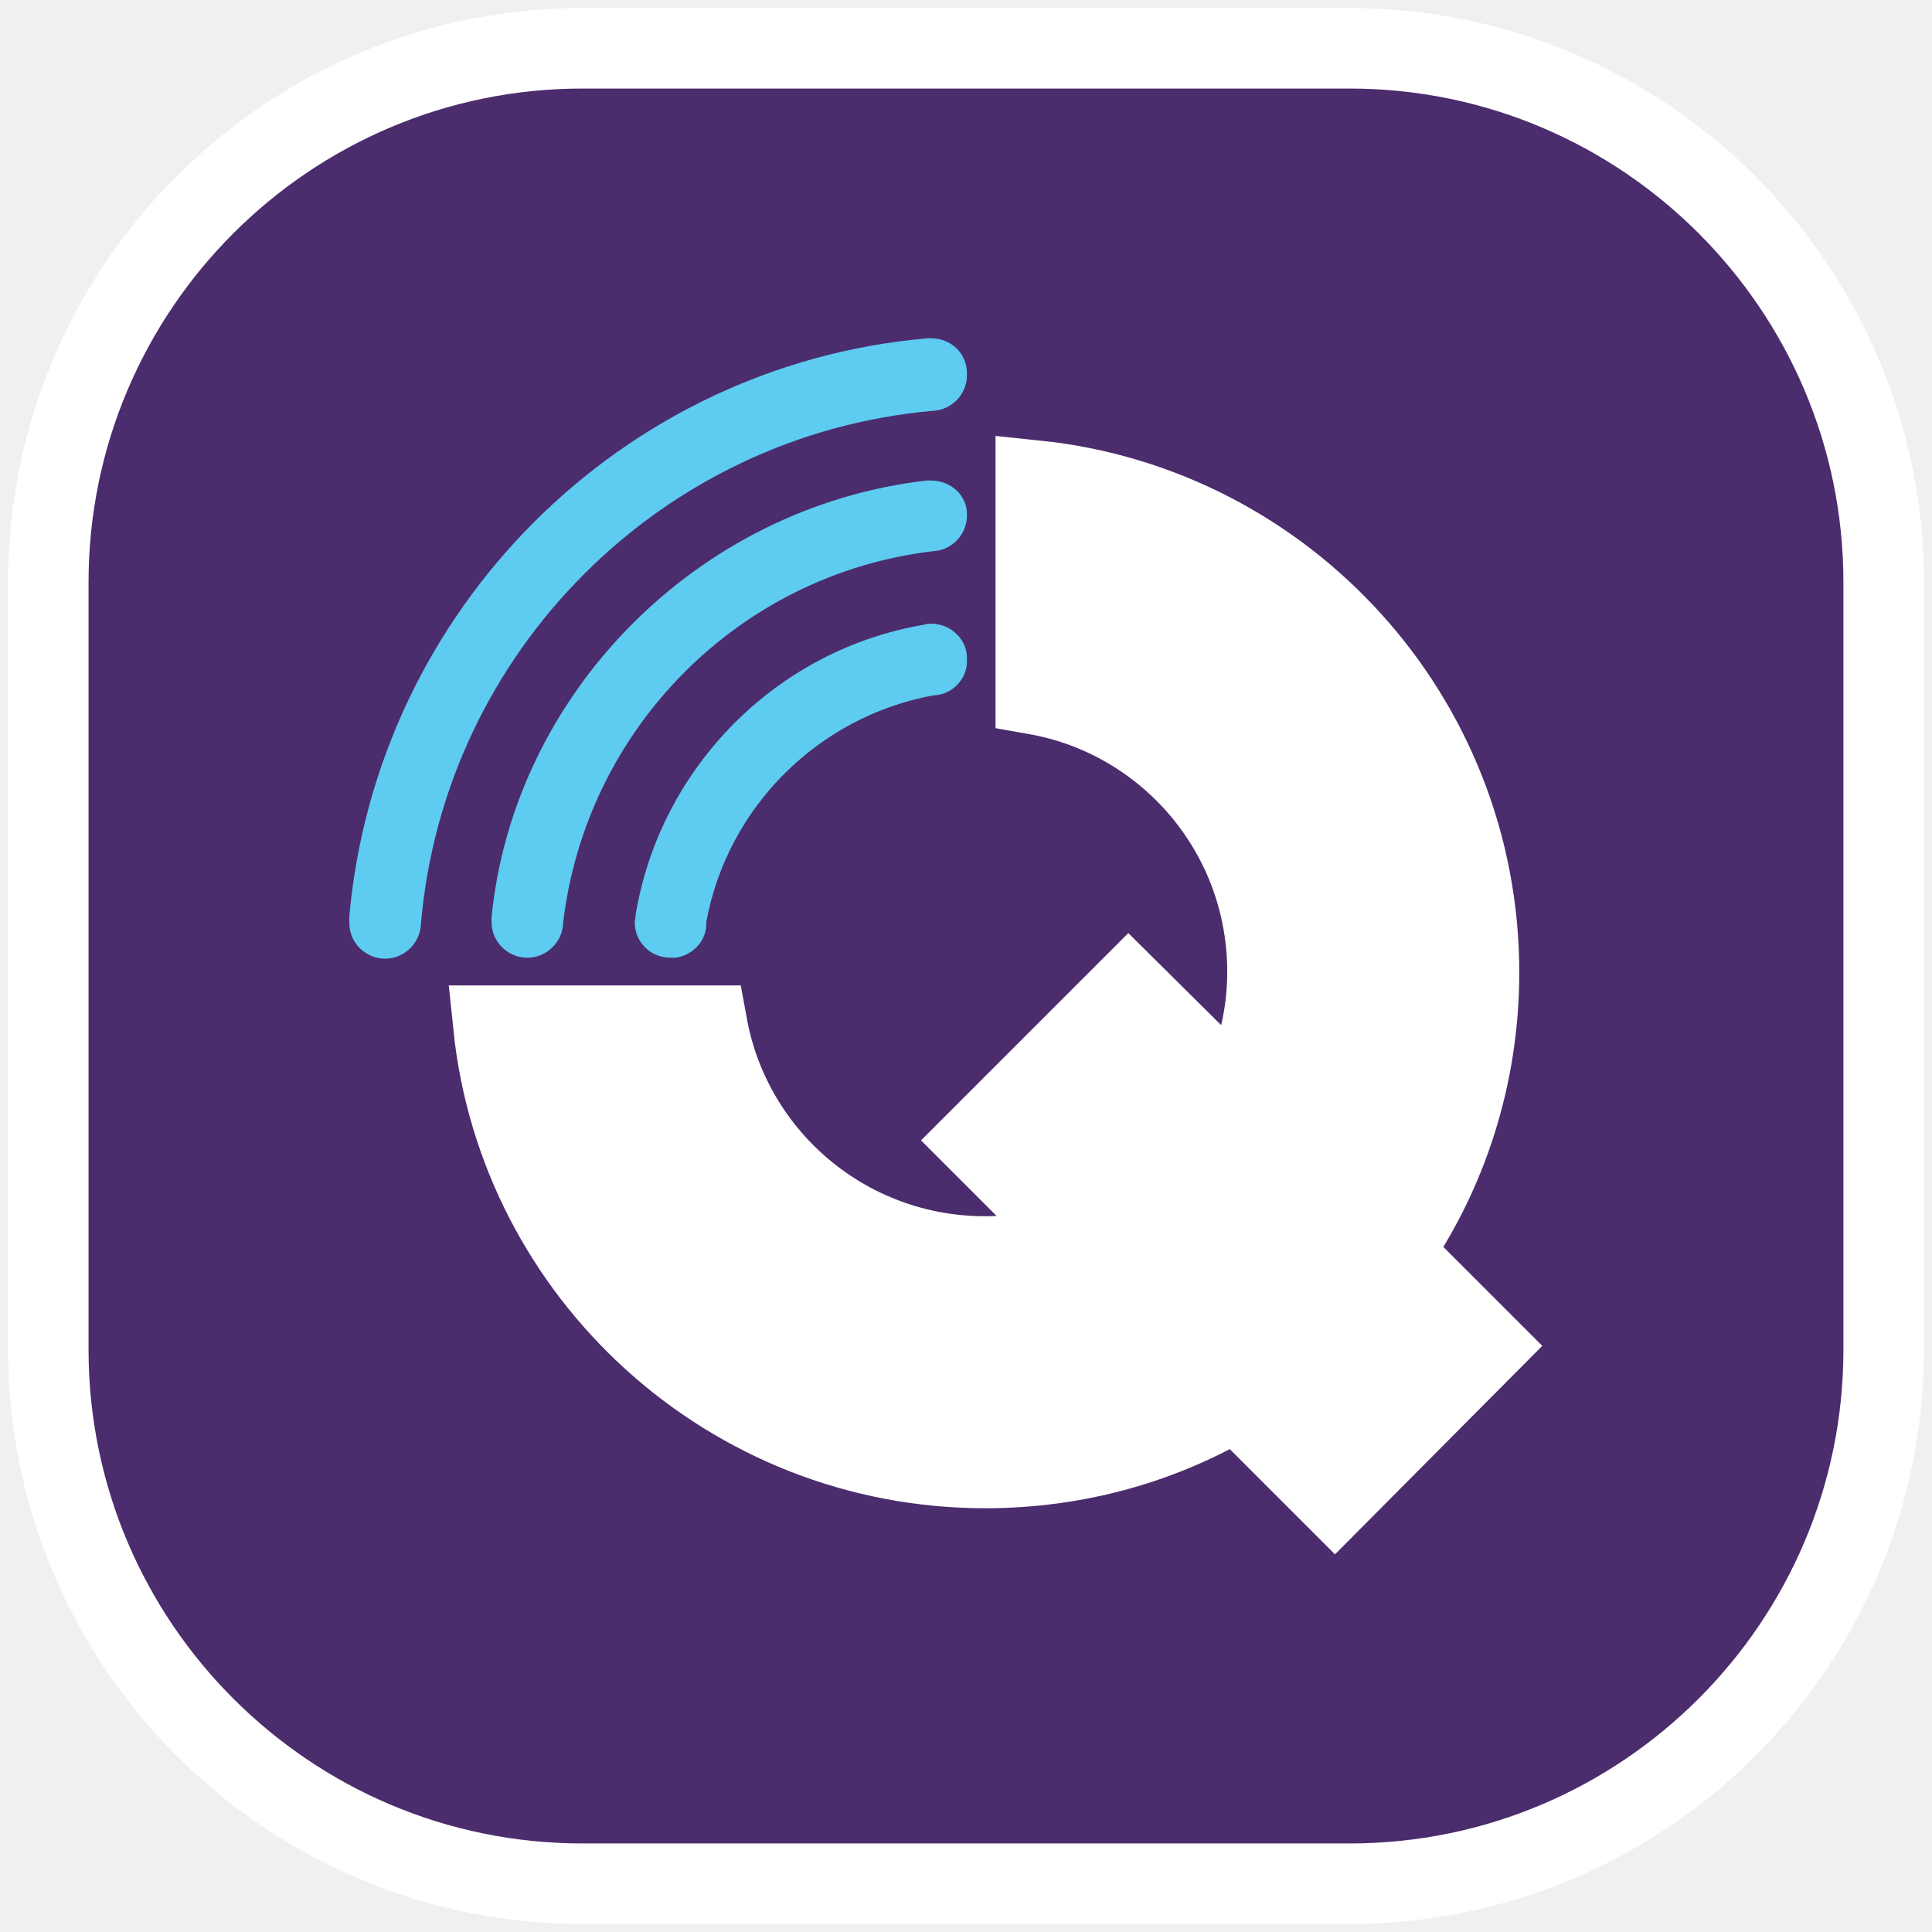
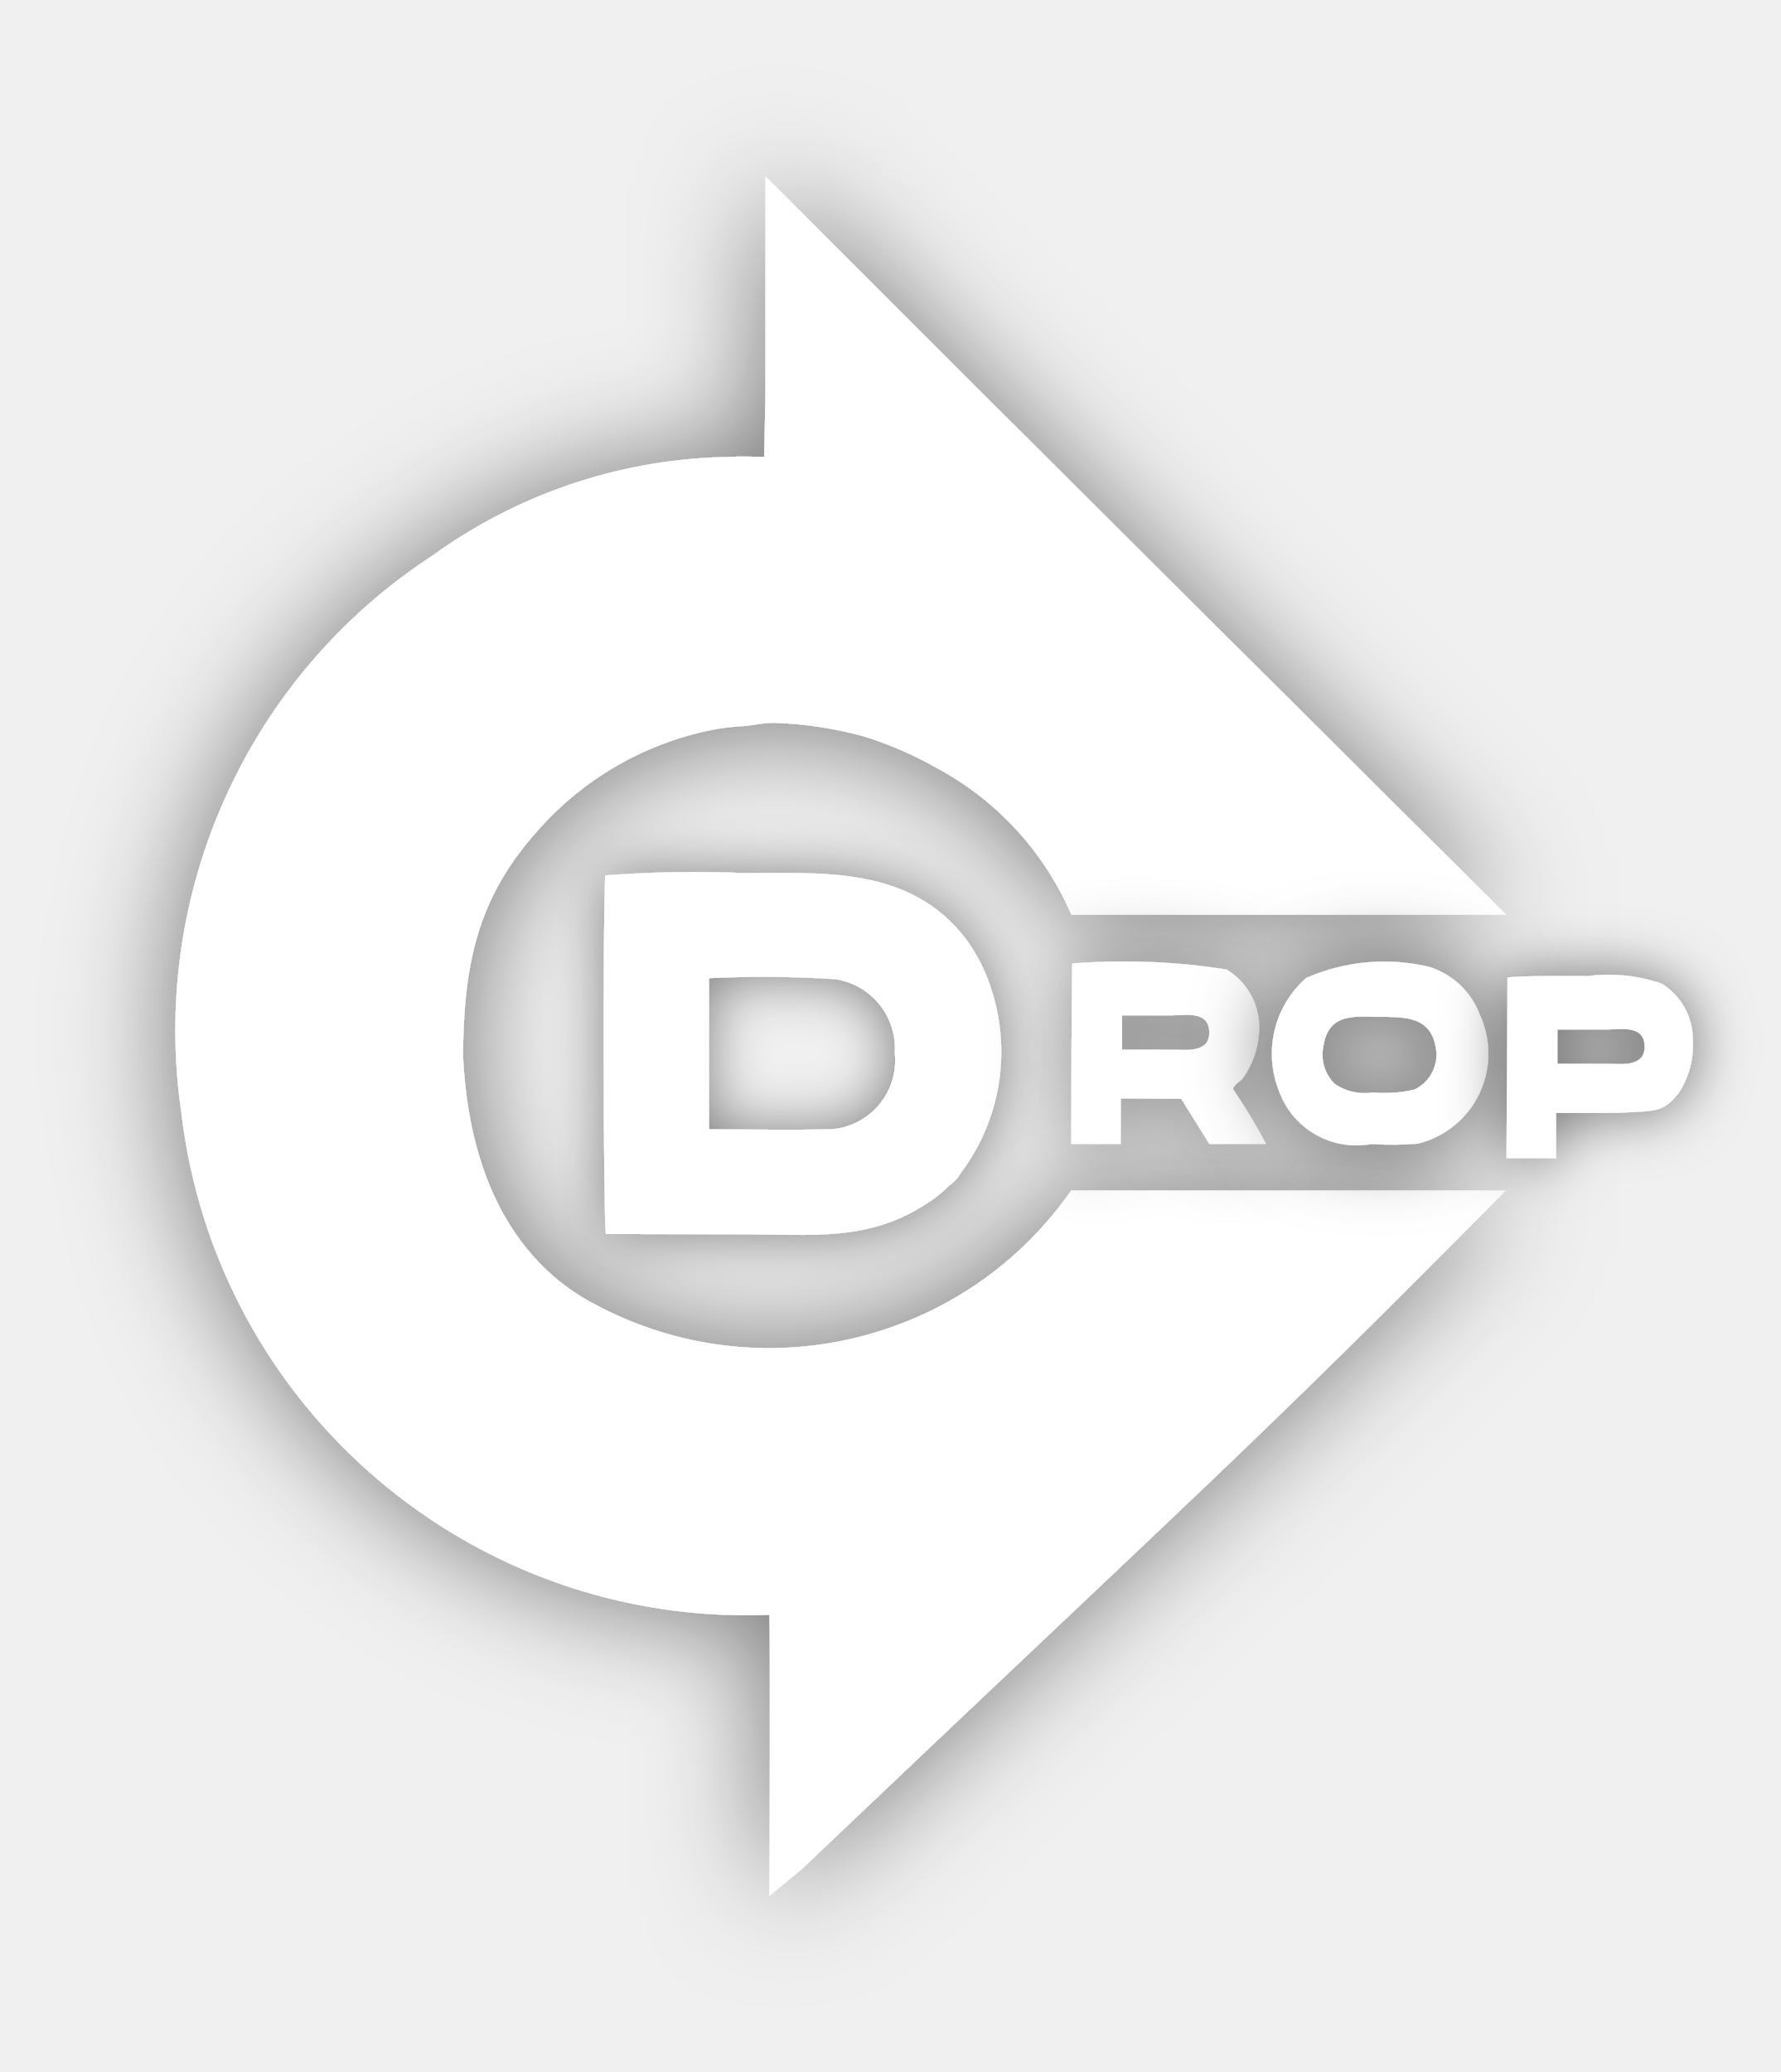
- <svg xmlns="http://www.w3.org/2000/svg" version="1.1" id="Layer_1" x="0px" y="0px" width="72px" height="72px" viewBox="0 0 72 72" style="enable-background:new 0 0 72 72;" xml:space="preserve">
-   <style type="text/css">
- 	.st0{fill:#FFFFFF;}
- 	.st1{fill:#4B2C6D;stroke:#FFFFFF;stroke-width:3;stroke-miterlimit:10;}
- 	.st2{fill:#5ECBF1;}
- </style>
-   <rect x="10.555" y="10.213" class="st0" width="50.924" height="50.582" />
-   <path class="st1" d="M50.296,1.8H21.704C10.726,1.8,1.8,10.726,1.8,21.704v28.591C1.8,61.274,10.726,70.2,21.704,70.2h28.591  c10.978,0,19.904-8.926,19.904-19.904V21.704C70.2,10.726,61.274,1.8,50.296,1.8z M49.748,55.802l-3.659-3.659  c-2.736,1.642-5.951,2.565-9.371,2.565l0,0c-9.508,0-17.374-7.216-18.331-16.484h7.969c0.958,5.233,5.78,9.097,11.423,8.55  c0.821-0.068,1.642-0.274,2.394-0.547l-3.728-3.728l5.609-5.609l4.07,4.036c0.547-1.129,0.923-2.36,1.06-3.659  c0.547-5.643-3.352-10.465-8.584-11.389v-7.969c9.268,0.958,16.519,8.789,16.519,18.331l0,0c0,3.865-1.197,7.49-3.249,10.431  l3.488,3.488L49.748,55.802z" />
-   <path class="st2" d="M34.7,12.607c-0.034,0-0.137,0-0.137,0c-11.423,0.992-20.52,10.123-21.546,21.546c0,0,0,0.103,0,0.137  c0,0,0,0.068,0,0.103c0,0.752,0.616,1.334,1.334,1.334c0.718,0,1.3-0.581,1.334-1.265l0,0c0.855-10.157,8.96-18.263,19.084-19.152  l0,0c0.684-0.034,1.231-0.581,1.265-1.265c0-0.034,0-0.034,0-0.068C36.068,13.189,35.453,12.607,34.7,12.607z" />
-   <path class="st2" d="M34.7,17.908c-0.034,0-0.103,0-0.137,0h-0.034c-8.584,0.992-15.39,7.969-16.211,16.279c0,0,0,0.103,0,0.171  c0,0.752,0.616,1.334,1.334,1.334c0.718,0,1.3-0.581,1.334-1.265c0,0,0,0,0-0.034c0.855-7.25,6.566-12.996,13.783-13.851l0,0  c0.684-0.034,1.231-0.581,1.265-1.265c0-0.034,0-0.034,0-0.068C36.068,18.49,35.453,17.908,34.7,17.908z" />
-   <path class="st2" d="M34.7,23.243c-0.068,0-0.171,0-0.239,0.034c-5.506,0.923-9.85,5.301-10.773,10.807v0.034  c0,0.068-0.034,0.205-0.034,0.239c0,0.752,0.581,1.334,1.334,1.334c0.068,0,0.103,0,0.171,0c0.616-0.068,1.129-0.581,1.163-1.197  c0-0.034,0-0.103,0-0.137c0.787-4.275,4.172-7.661,8.482-8.447c0,0,0.034,0,0.068,0c0.65-0.068,1.163-0.616,1.163-1.265  c0-0.034,0-0.034,0-0.068C36.068,23.859,35.453,23.243,34.7,23.243z" />
+ <svg xmlns="http://www.w3.org/2000/svg" width="45.489" height="52.922" viewBox="0 0 45.489 52.922">
+   <defs>
+     <filter id="Caminho_13" x="0" y="0" width="42.976" height="52.922" filterUnits="userSpaceOnUse">
+       <feOffset input="SourceAlpha" />
+       <feGaussianBlur stdDeviation="1.5" result="blur" />
+       <feFlood flood-opacity="0.51" />
+       <feComposite operator="in" in2="blur" />
+       <feComposite in="SourceGraphic" />
+     </filter>
+     <filter id="Caminho_14" x="13.169" y="20.027" width="14.649" height="13.766" filterUnits="userSpaceOnUse">
+       <feOffset input="SourceAlpha" />
+       <feGaussianBlur stdDeviation="0.75" result="blur-2" />
+       <feFlood flood-opacity="0.471" />
+       <feComposite operator="in" in2="blur-2" />
+       <feComposite in="SourceGraphic" />
+     </filter>
+     <filter id="Caminho_15" x="24.364" y="21.577" width="10.982" height="10.636" filterUnits="userSpaceOnUse">
+       <feOffset input="SourceAlpha" />
+       <feGaussianBlur stdDeviation="1" result="blur-3" />
+       <feFlood flood-opacity="0.459" />
+       <feComposite operator="in" in2="blur-3" />
+       <feComposite in="SourceGraphic" />
+     </filter>
+     <filter id="Caminho_16" x="29.498" y="21.563" width="11.477" height="10.671" filterUnits="userSpaceOnUse">
+       <feOffset input="SourceAlpha" />
+       <feGaussianBlur stdDeviation="1" result="blur-4" />
+       <feFlood flood-opacity="0.631" />
+       <feComposite operator="in" in2="blur-4" />
+       <feComposite in="SourceGraphic" />
+     </filter>
+     <filter id="Caminho_17" x="36.226" y="22.664" width="9.263" height="9.163" filterUnits="userSpaceOnUse">
+       <feOffset input="SourceAlpha" />
+       <feGaussianBlur stdDeviation="0.75" result="blur-5" />
+       <feFlood flood-opacity="0.549" />
+       <feComposite operator="in" in2="blur-5" />
+       <feComposite in="SourceGraphic" />
+     </filter>
+   </defs>
+   <g id="logo_drop" data-name="logo drop" transform="translate(4.423 4.5)">
+     <g id="_2150531630048" transform="translate(0.077)">
+       <g transform="matrix(1, 0, 0, 1, -4.5, -4.5)" filter="url(#Caminho_13)">
+         <path id="Caminho_13-2" data-name="Caminho 13" d="M15.131,0V5.353c0,.422-.025,1.511-.034,1.815-.152,0-.372-.008-.625-.008-.22.008-.414.017-.549.017a13.291,13.291,0,0,0-7.3,2.516A14.475,14.475,0,0,0,.211,23.912,14.545,14.545,0,0,0,15.232,36.746c.025.49.008,6.409,0,7.177l.811-.667c10.292-9.786,11.331-10.613,18-17.351h-11.1a9.411,9.411,0,0,1-12.184,2.9c-1.3-.675-3.158-2.33-3.352-6.333.017-2.322.355-4.027,1.908-5.758a8.046,8.046,0,0,1,4.467-2.575,5.746,5.746,0,0,1,.777-.093c.27-.017.481-.084.785-.084a9.866,9.866,0,0,1,2.3.346,9.421,9.421,0,0,1,1.849.8,7.712,7.712,0,0,1,3.453,3.757H34.052C24.959,9.811,23.87,8.747,15.131,0Z" transform="translate(4.42 4.5)" fill="#fff" fill-rule="evenodd" />
+       </g>
+       <g transform="matrix(1, 0, 0, 1, -4.5, -4.5)" filter="url(#Caminho_14)">
+         <path id="Caminho_14-2" data-name="Caminho 14" d="M1296.01,2112.043v-3.859a28.913,28.913,0,0,1,3.217.025,1.787,1.787,0,0,1,1.528,1.883,1.765,1.765,0,0,1-1.478,1.934C1299.032,2112.077,1296.482,2112.043,1296.01,2112.043Zm-2.651-6.485c-.059.7-.051,8.9.017,9.161.785,0,2.98.008,3.521.008,1.731,0,3.175.194,4.661-.777a2.956,2.956,0,0,0,.515-.4c.093-.1.177-.135.244-.22.085-.084.119-.177.22-.3a5.154,5.154,0,0,0,.667-4.619,4.335,4.335,0,0,0-.641-1.241c-1.419-1.849-3.656-1.672-5.666-1.672A29.82,29.82,0,0,0,1293.359,2105.558Z" transform="translate(-1277.9 -2083.2)" fill="#fff" fill-rule="evenodd" />
+       </g>
+       <g transform="matrix(1, 0, 0, 1, -4.5, -4.5)" filter="url(#Caminho_15)">
+         <path id="Caminho_15-2" data-name="Caminho 15" d="M2709.3,2380.111v-.877h1.275c.346,0,.937-.127.954.422s-.608.456-.92.456Zm-1.275-2.2c-.008.21-.025,4.052-.025,4.609h1.267v-1.165l1.545.009.718,1.156h1.452a15.39,15.39,0,0,0-.853-1.41c.1-.177.161-.16.262-.279a2.265,2.265,0,0,0,.413-1.342,1.725,1.725,0,0,0-.836-1.427A16.853,16.853,0,0,0,2708.026,2377.908Z" transform="translate(-2680.64 -2353.3)" fill="#fff" fill-rule="evenodd" />
+       </g>
+       <g transform="matrix(1, 0, 0, 1, -4.5, -4.5)" filter="url(#Caminho_16)">
+         <path id="Caminho_16-2" data-name="Caminho 16" d="M3320.283,2378.528a1,1,0,0,1-.557.9,3.407,3.407,0,0,1-1.064.076,1.366,1.366,0,0,1-.971-.211,1.047,1.047,0,0,1-.295-.988c.144-.9.9-.718,1.545-.734C3319.481,2377.591,3320.223,2377.541,3320.283,2378.528Zm-3.327-1.95a2.569,2.569,0,0,0-.692,2.9,2.1,2.1,0,0,0,2.356,1.342,7.851,7.851,0,0,0,1.182-.008,2.367,2.367,0,0,0,1.587-3.293,2.03,2.03,0,0,0-1.292-1.224A4.95,4.95,0,0,0,3316.956,2376.578Z" transform="translate(-3283.59 -2351.6)" fill="#fff" fill-rule="evenodd" />
+       </g>
+       <g transform="matrix(1, 0, 0, 1, -4.5, -4.5)" filter="url(#Caminho_17)">
+         <path id="Caminho_17-2" data-name="Caminho 17" d="M4025.3,2419.993v-.878h1.274c.347,0,.938-.127.955.422s-.607.456-.92.456Zm-1.275-2.2c0,.245-.025,4.053-.025,4.61h1.266v-1.157h1.546c1.013-.059,1.165.009,1.586-.506a2.235,2.235,0,0,0,.363-1.359,1.685,1.685,0,0,0-.794-1.436,4.135,4.135,0,0,0-1.892-.194C4025.748,2417.747,4024.253,2417.738,4024.025,2417.789Z" transform="translate(-3985.52 -2392.82)" fill="#fff" fill-rule="evenodd" />
+       </g>
+     </g>
+   </g>
</svg>
